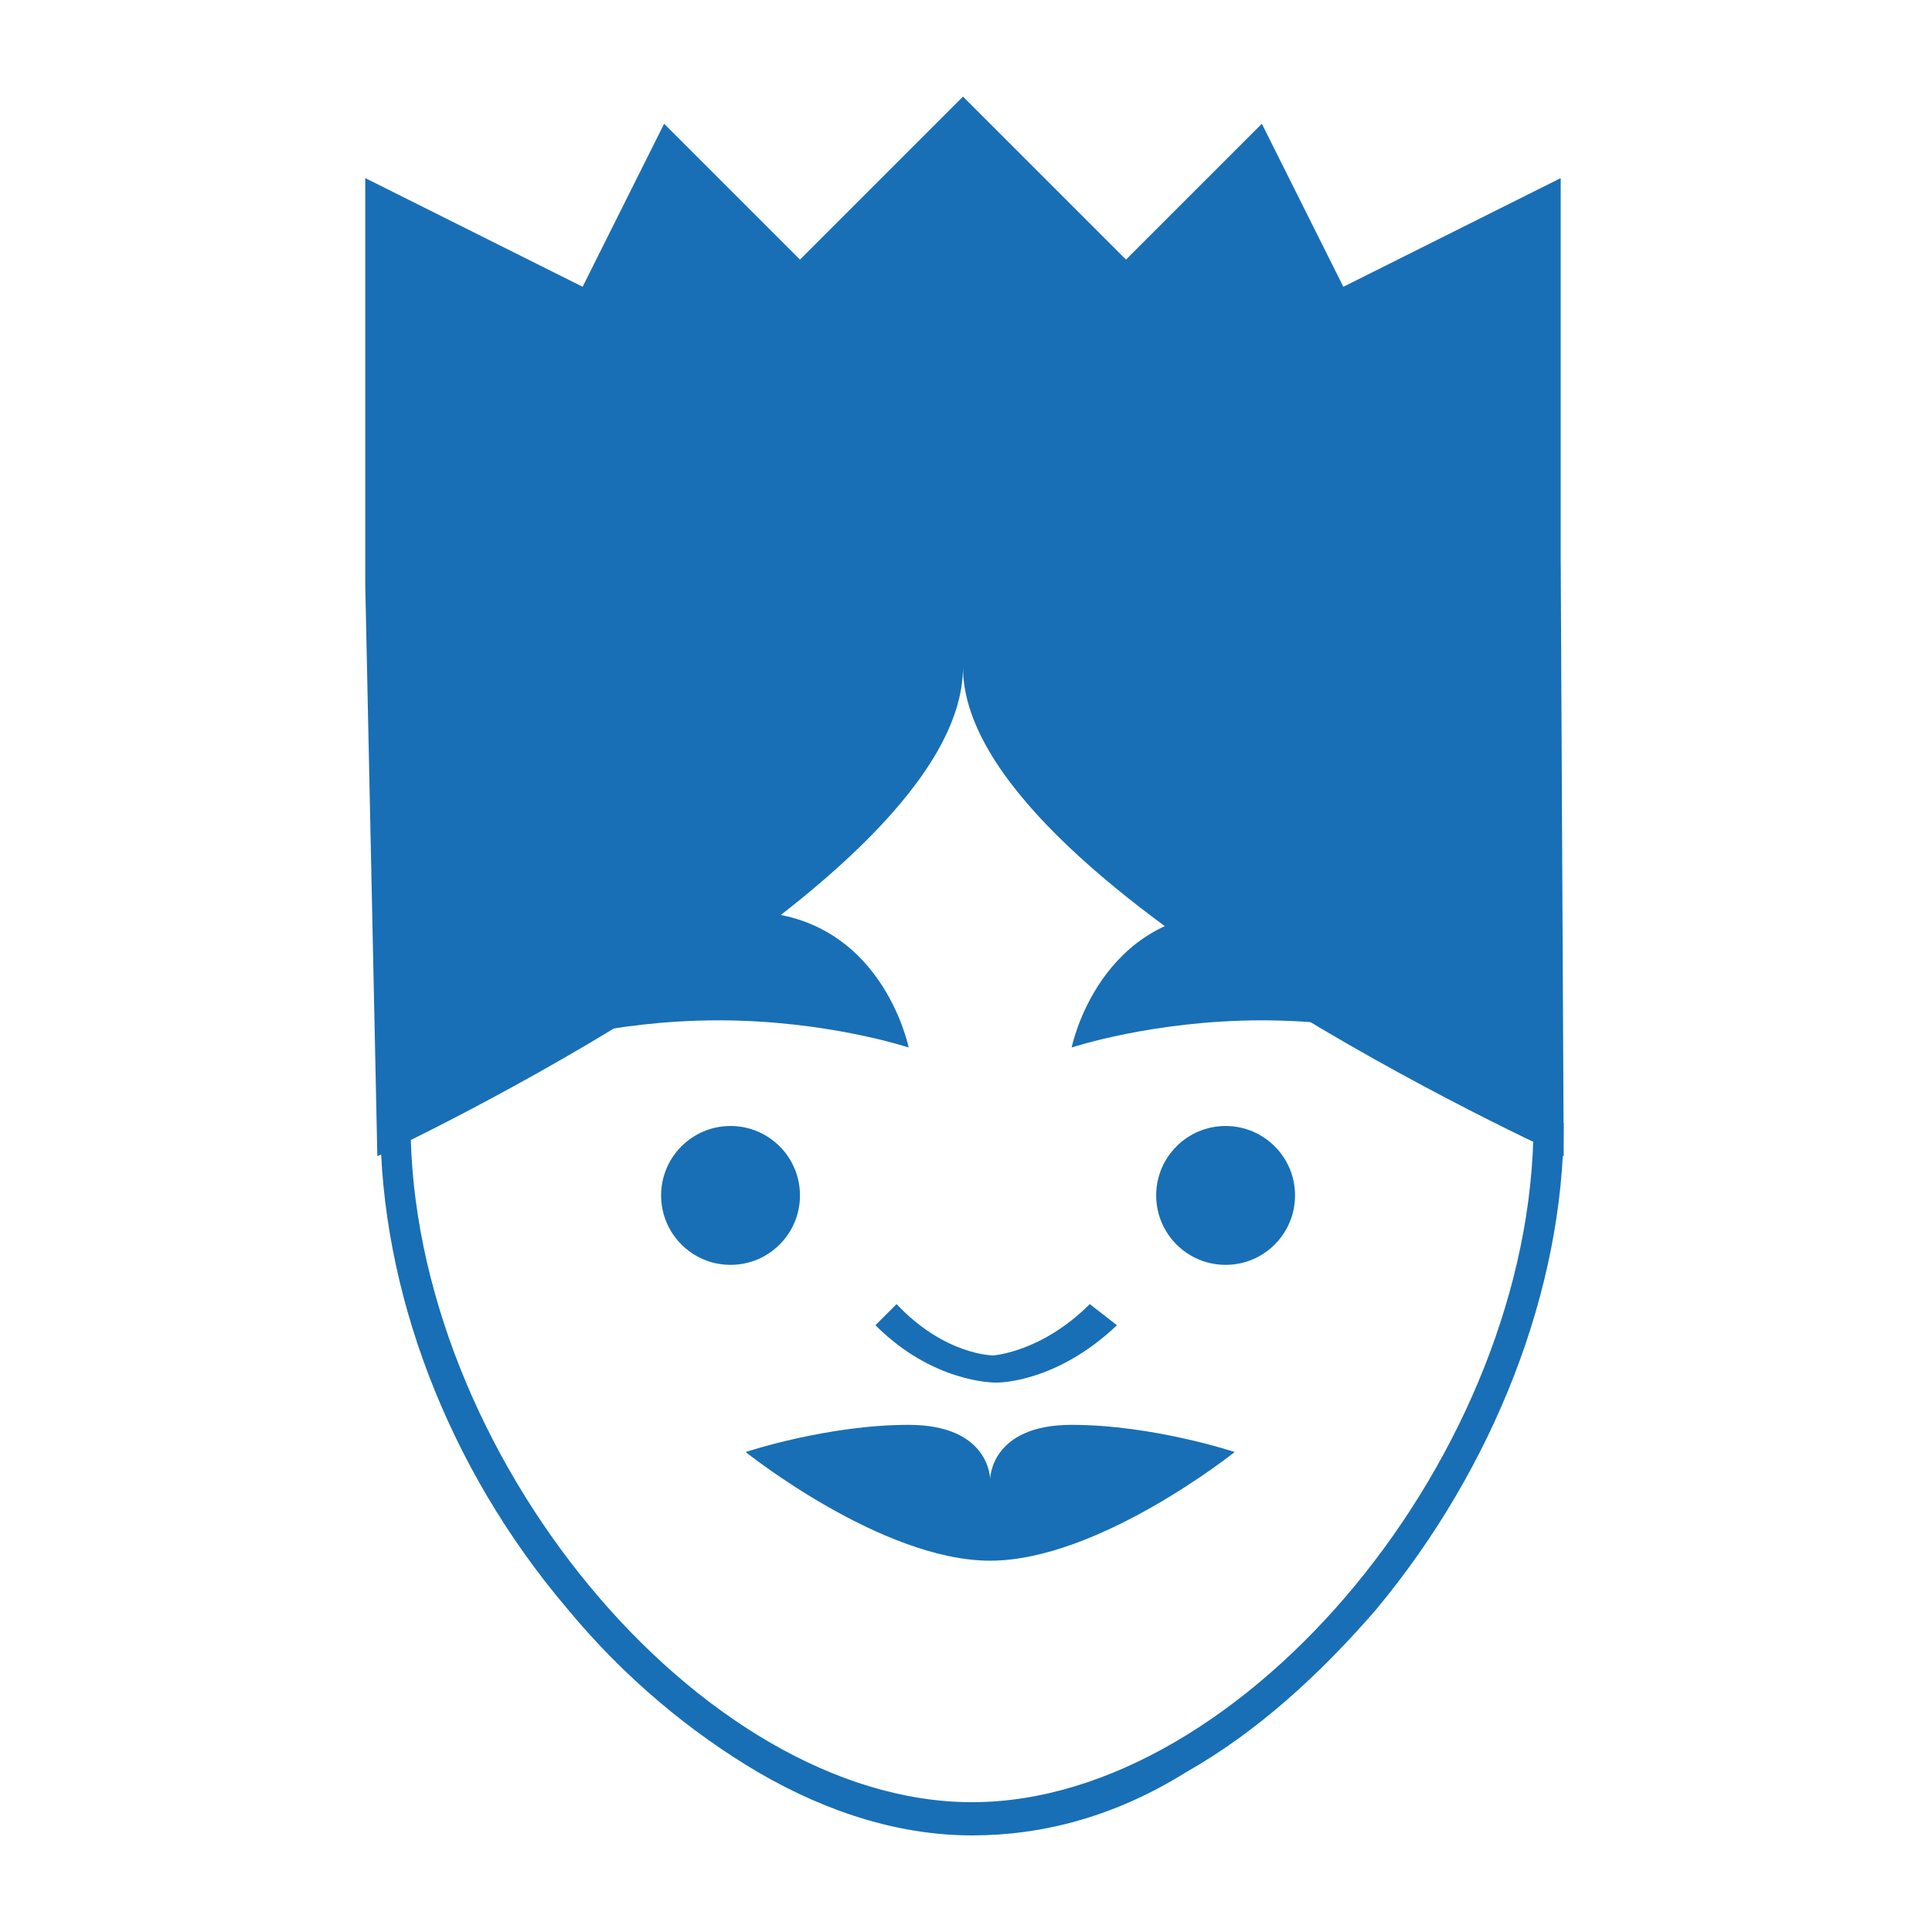
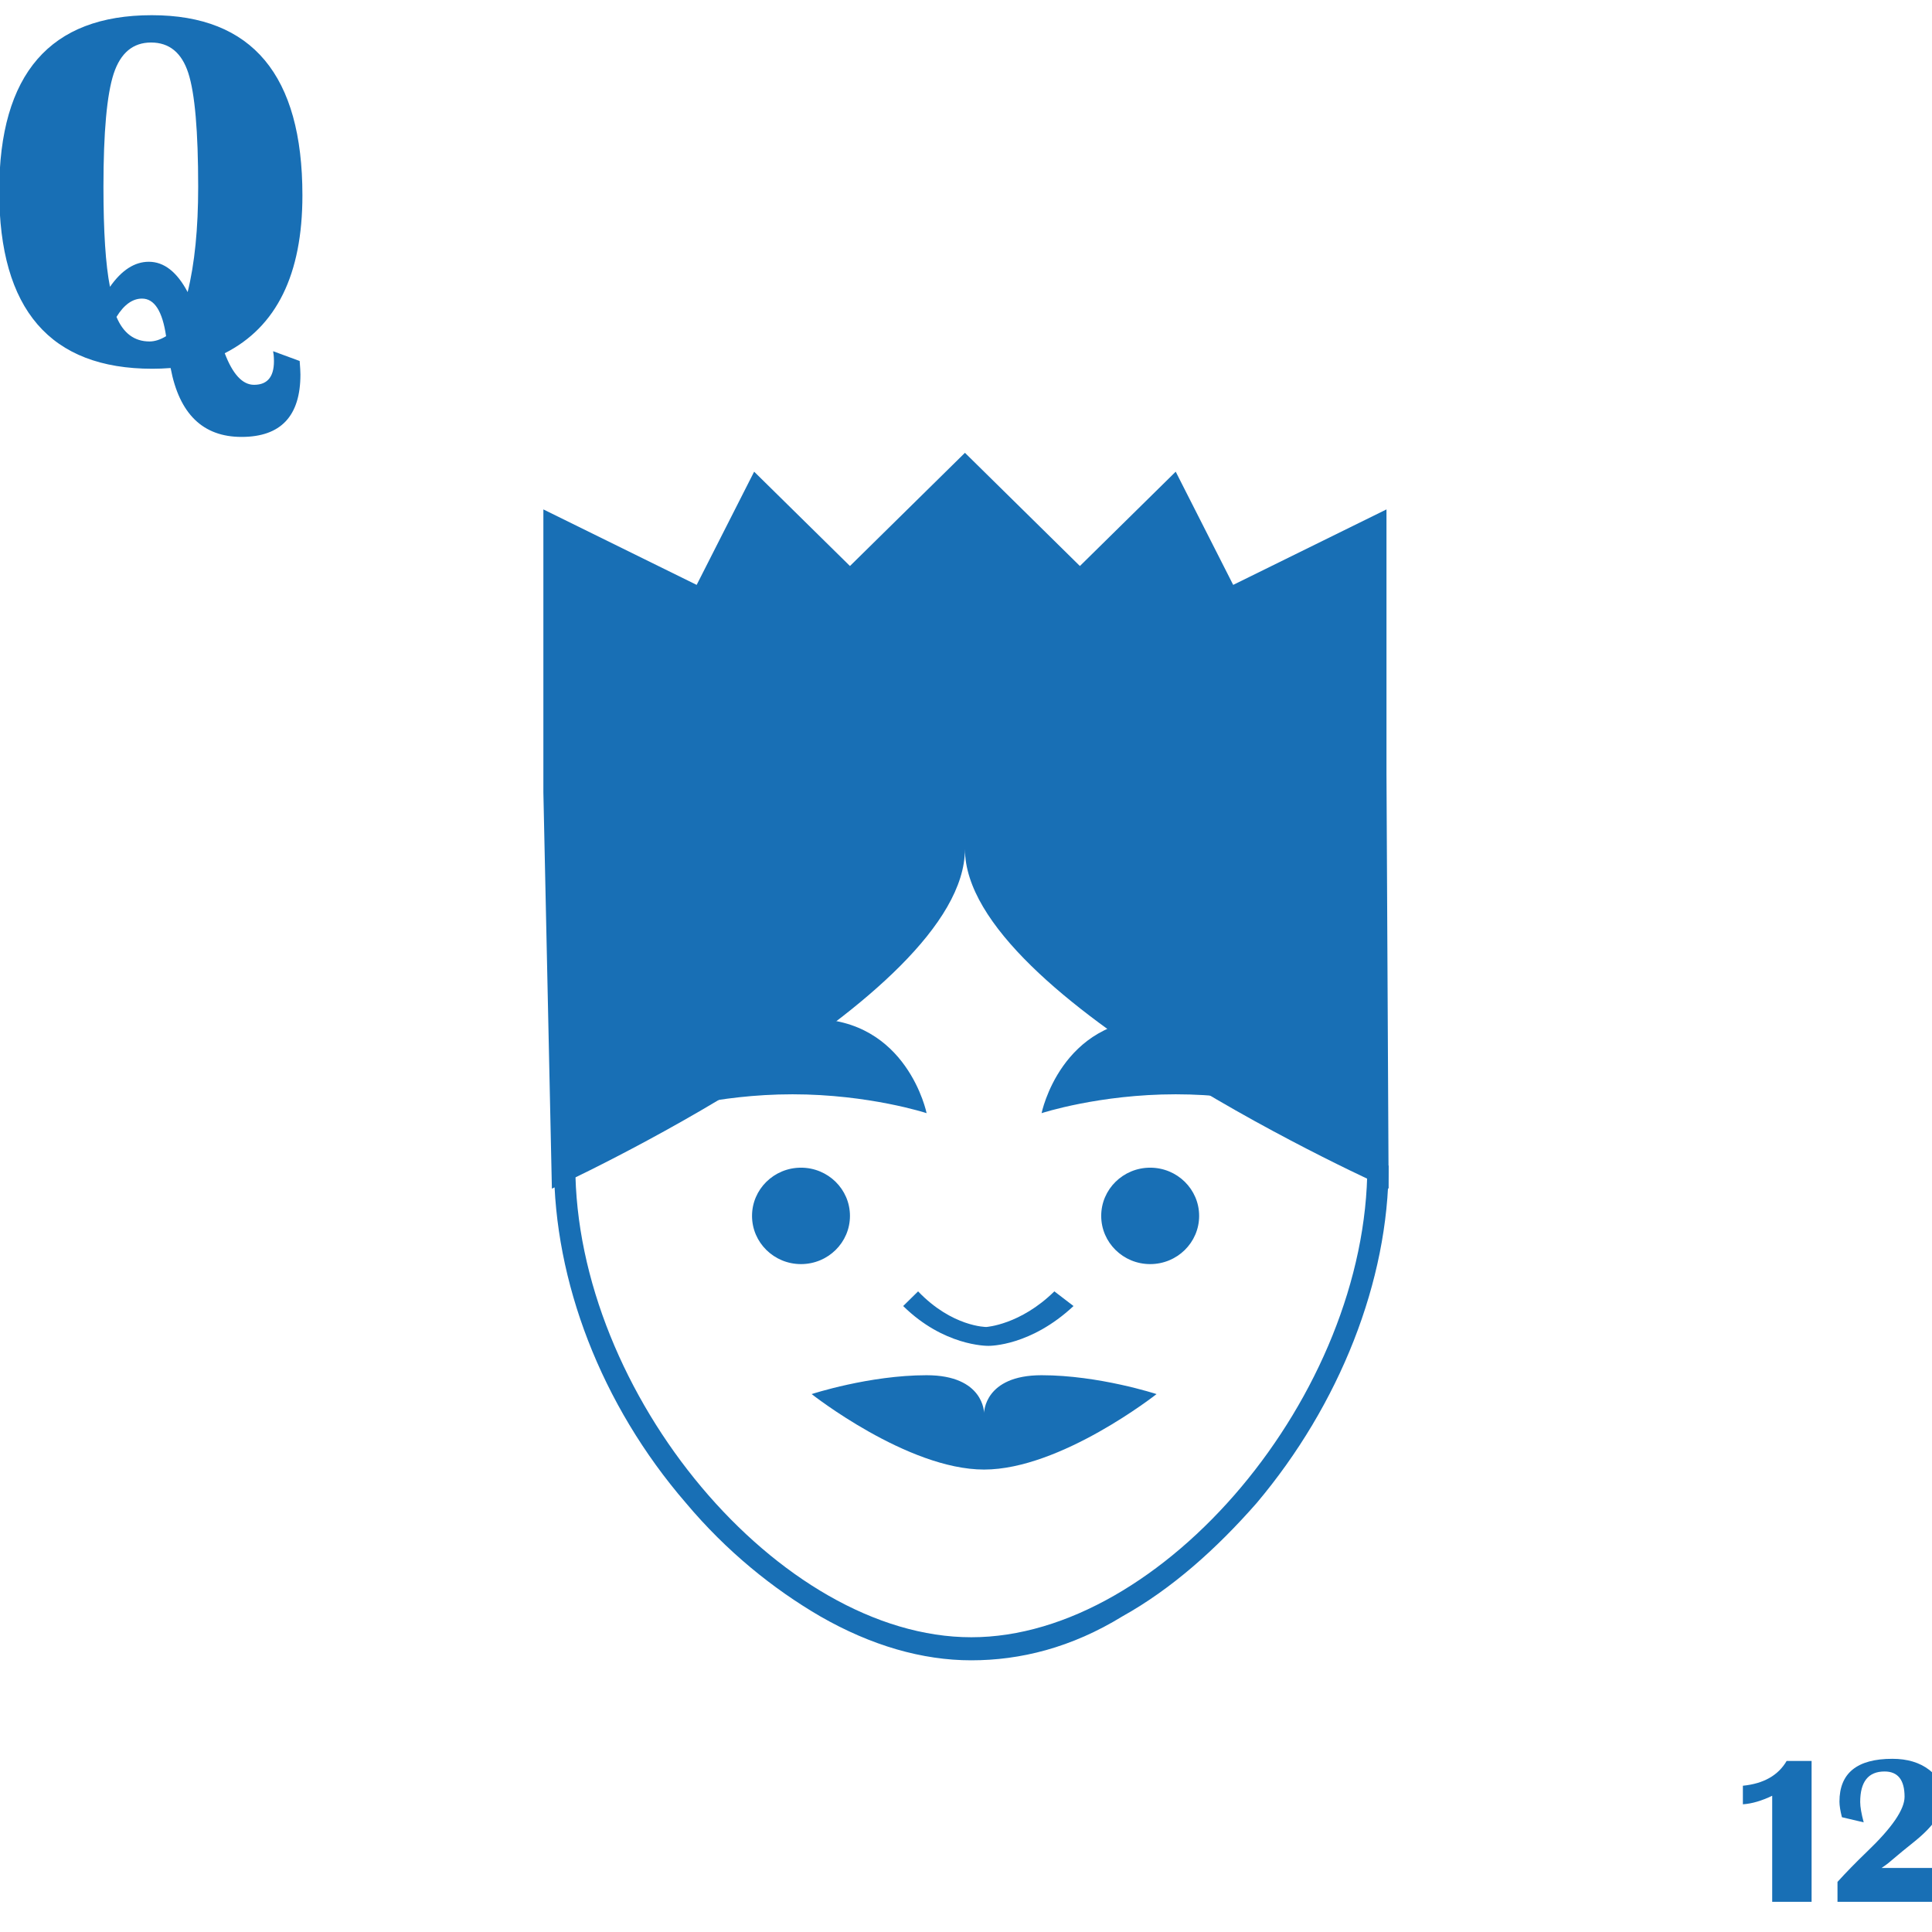
- <svg xmlns="http://www.w3.org/2000/svg" version="1.1" id="Layer_1" x="0px" y="0px" viewBox="0 0 64 64" enable-background="new 0 0 64 64" xml:space="preserve">
-   <g id="Queen">
-     <g>
-       <path fill="#186FB5" d="M32.2,60.8c-2.3,0-4.7-0.7-7.1-2.1c-2.2-1.3-4.4-3.1-6.3-5.4c-4-4.7-6.2-10.6-6.2-16.1h1    c0,10.9,9.6,22.5,18.6,22.5s18.6-11.6,18.6-22.5h1c0,5.5-2.3,11.4-6.2,16.1c-1.9,2.2-4,4.1-6.3,5.4C36.9,60.2,34.5,60.8,32.2,60.8    z" />
+ <svg xmlns="http://www.w3.org/2000/svg" width="64px" height="64px" viewBox="0 0 64 64" version="1.1">
+   <g id="Demo_Games/AceyDeucy/v3/FaceCards_Queen" stroke="none" stroke-width="1" fill="none" fill-rule="evenodd">
+     <g id="FaceCards_Queen" transform="translate(18, 15)" fill="#186FB5" fill-rule="nonzero">
+       <path d="M14.176,40 C12.554,40 10.861,39.514 9.169,38.542 C7.617,37.639 6.065,36.389 4.725,34.792 C1.904,31.528 0.353,27.431 0.353,23.611 L1.058,23.611 C1.058,31.181 7.829,39.236 14.176,39.236 C20.524,39.236 27.295,31.181 27.295,23.611 L28,23.611 C28,27.431 26.378,31.528 23.627,34.792 C22.287,36.319 20.806,37.639 19.184,38.542 C17.491,39.583 15.798,40 14.176,40 Z" id="Path" />
+       <path d="M16.504,30.556 C14.599,30.556 14.599,31.806 14.599,31.806 C14.599,31.806 14.599,30.556 12.695,30.556 C10.791,30.556 8.887,31.181 8.887,31.181 C8.887,31.181 12.06,33.681 14.599,33.681 C17.139,33.681 20.312,31.181 20.312,31.181 C20.312,31.181 18.408,30.556 16.504,30.556 Z" id="Path" />
+       <path d="M16.927,27.778 C15.798,28.889 14.67,28.958 14.67,28.958 C14.67,28.958 13.542,28.958 12.413,27.778 L11.919,28.264 C13.259,29.583 14.67,29.583 14.741,29.583 C14.811,29.583 16.151,29.583 17.562,28.264 L16.927,27.778 Z" id="Path" />
+       <ellipse id="Oval" cx="8.534" cy="25.278" rx="1.622" ry="1.597" />
+       <path d="M12.695,21.875 C12.695,21.875 10.791,21.25 8.252,21.25 C5.713,21.25 3.809,21.875 3.809,21.875 C3.809,21.875 5.713,18.75 8.887,18.75 C12.06,18.75 12.695,21.875 12.695,21.875 Z" id="Path" />
+       <path d="M16.504,21.875 C16.504,21.875 18.408,21.25 20.947,21.25 C23.486,21.25 25.39,21.875 25.39,21.875 C25.39,21.875 23.486,18.75 20.312,18.75 C17.139,18.75 16.504,21.875 16.504,21.875 Z" id="Path" />
+       <path d="M27.929,10.625 L27.929,1.875 L22.851,4.375 L20.947,0.625 L17.773,3.75 L13.965,0 L10.156,3.75 L6.982,0.625 L5.078,4.375 L0,1.875 L0,11.25 C0,11.25 0,11.25 0,11.25 L0.282,24.375 C0.282,24.375 13.965,18.125 13.965,13.125 C13.965,18.125 28,24.375 28,24.375 L27.929,10.625 Z" id="Path" />
+       <ellipse id="Oval" cx="20.101" cy="25.278" rx="1.622" ry="1.597" />
    </g>
-     <path fill="#186FB5" d="M35.5,47.2c-2.7,0-2.7,1.8-2.7,1.8s0-1.8-2.7-1.8s-5.4,0.9-5.4,0.9s4.5,3.6,8.1,3.6c3.6,0,8.1-3.6,8.1-3.6   S38.2,47.2,35.5,47.2z" />
-     <path fill="#186FB5" d="M36.1,43.2c-1.6,1.6-3.2,1.7-3.2,1.7c0,0-1.6,0-3.2-1.7l-0.7,0.7c1.9,1.9,3.9,1.9,4,1.9c0.1,0,2,0,4-1.9   L36.1,43.2z" />
-     <circle fill="#186FB5" cx="24.2" cy="39.6" r="2.3" />
-     <path fill="#186FB5" d="M30.1,34.7c0,0-2.7-0.9-6.3-0.9s-6.3,0.9-6.3,0.9s2.7-4.5,7.2-4.5S30.1,34.7,30.1,34.7z" />
-     <path fill="#186FB5" d="M35.5,34.7c0,0,2.7-0.9,6.3-0.9c3.6,0,6.3,0.9,6.3,0.9s-2.7-4.5-7.2-4.5S35.5,34.7,35.5,34.7z" />
-     <path fill="#186FB5" d="M51.7,18.5V5.9l-7.2,3.6l-2.7-5.4l-4.5,4.5l-5.4-5.4l-5.4,5.4L22,4.1l-2.7,5.4l-7.2-3.6v13.5c0,0,0,0,0,0   l0.4,18.9c0,0,19.4-9,19.4-16.2c0,7.2,19.9,16.2,19.9,16.2L51.7,18.5z" />
-     <circle fill="#186FB5" cx="40.6" cy="39.6" r="2.3" />
+     <g id="Q" transform="translate(-0.0261, 0.5034)" fill="#186FB5" fill-rule="nonzero">
+       <path d="M9.073,11.131 L9.953,11.455 C9.969,11.66 9.978,11.809 9.978,11.903 C9.978,13.281 9.327,13.97 8.027,13.97 C6.749,13.97 5.965,13.209 5.678,11.688 C5.467,11.704 5.265,11.712 5.072,11.712 C1.691,11.712 0,9.753 0,5.835 C0,1.945 1.685,0 5.055,0 C8.381,0 10.044,1.989 10.044,5.968 C10.044,8.586 9.186,10.329 7.471,11.198 C7.736,11.895 8.06,12.244 8.442,12.244 C8.912,12.244 9.131,11.945 9.098,11.347 C9.098,11.297 9.089,11.225 9.073,11.131 Z M3.669,8.998 C4.056,8.445 4.485,8.168 4.956,8.168 C5.459,8.168 5.888,8.503 6.242,9.172 C6.475,8.232 6.591,7.069 6.591,5.686 C6.591,3.843 6.482,2.586 6.263,1.913 C6.044,1.241 5.633,0.905 5.03,0.905 C4.433,0.905 4.02,1.248 3.793,1.934 C3.567,2.62 3.453,3.871 3.453,5.686 C3.453,7.169 3.525,8.273 3.669,8.998 Z M5.528,10.633 C5.407,9.803 5.141,9.388 4.731,9.388 C4.416,9.388 4.134,9.59 3.885,9.994 C4.112,10.536 4.477,10.808 4.98,10.808 C5.152,10.808 5.335,10.75 5.528,10.633 Z" id="Shape" />
+     </g>
+     <g id="12" transform="translate(57.7353, 58.2627)" fill="#186FB5" fill-rule="nonzero">
+       <path d="M2.276,0.072 L2.276,4.737 L0.971,4.737 L0.971,1.224 C0.622,1.392 0.299,1.487 -2.84217094e-14,1.507 L-2.84217094e-14,0.892 C0.686,0.824 1.169,0.55 1.449,0.072 L2.276,0.072 Z" id="Path" />
+       <path d="M6.614,3.616 L6.614,4.737 L3.134,4.737 L3.134,4.078 C3.419,3.763 3.746,3.428 4.115,3.073 C4.942,2.282 5.356,1.677 5.356,1.258 C5.356,0.7 5.135,0.42 4.693,0.42 C4.155,0.42 3.886,0.758 3.886,1.432 C3.886,1.592 3.925,1.816 4.002,2.105 L3.281,1.935 C3.226,1.72 3.199,1.548 3.199,1.418 C3.199,0.473 3.783,0 4.952,0 C5.447,0 5.854,0.122 6.173,0.366 C6.492,0.61 6.651,0.922 6.651,1.302 C6.651,1.737 6.336,2.211 5.704,2.724 L5.281,3.066 L4.812,3.459 C4.783,3.484 4.71,3.536 4.594,3.616 L6.614,3.616 Z" id="Path" />
+     </g>
  </g>
</svg>
